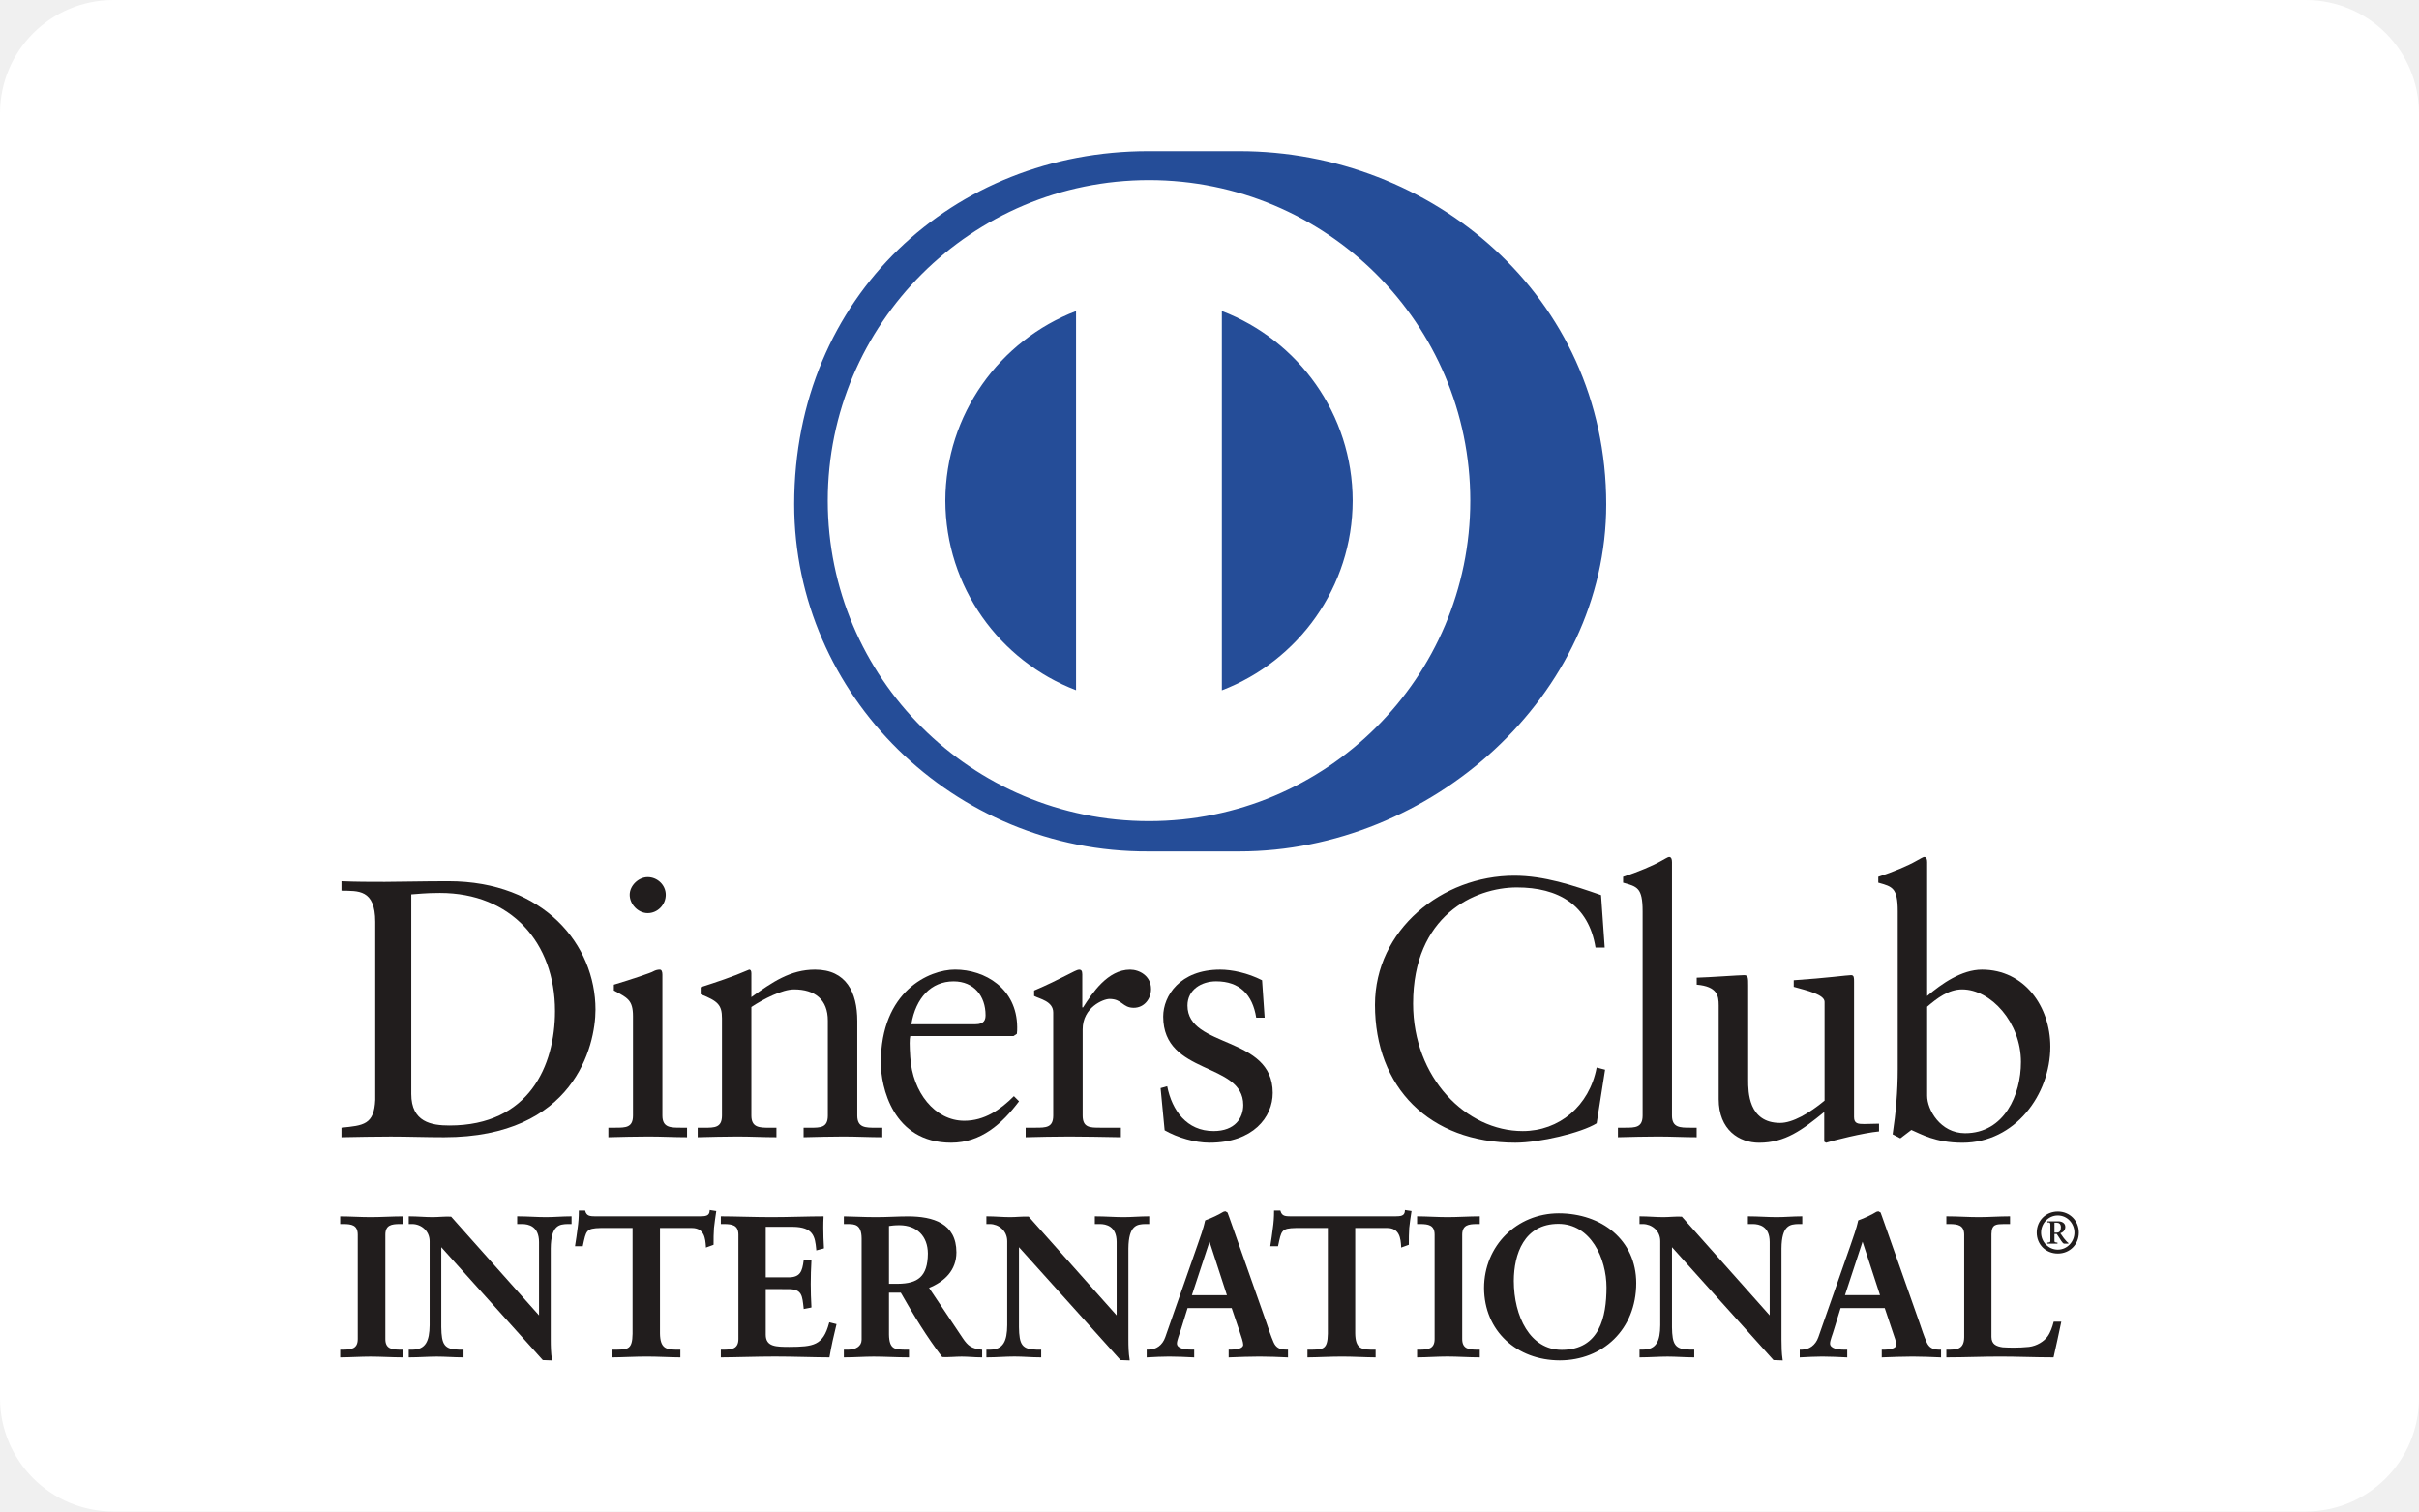
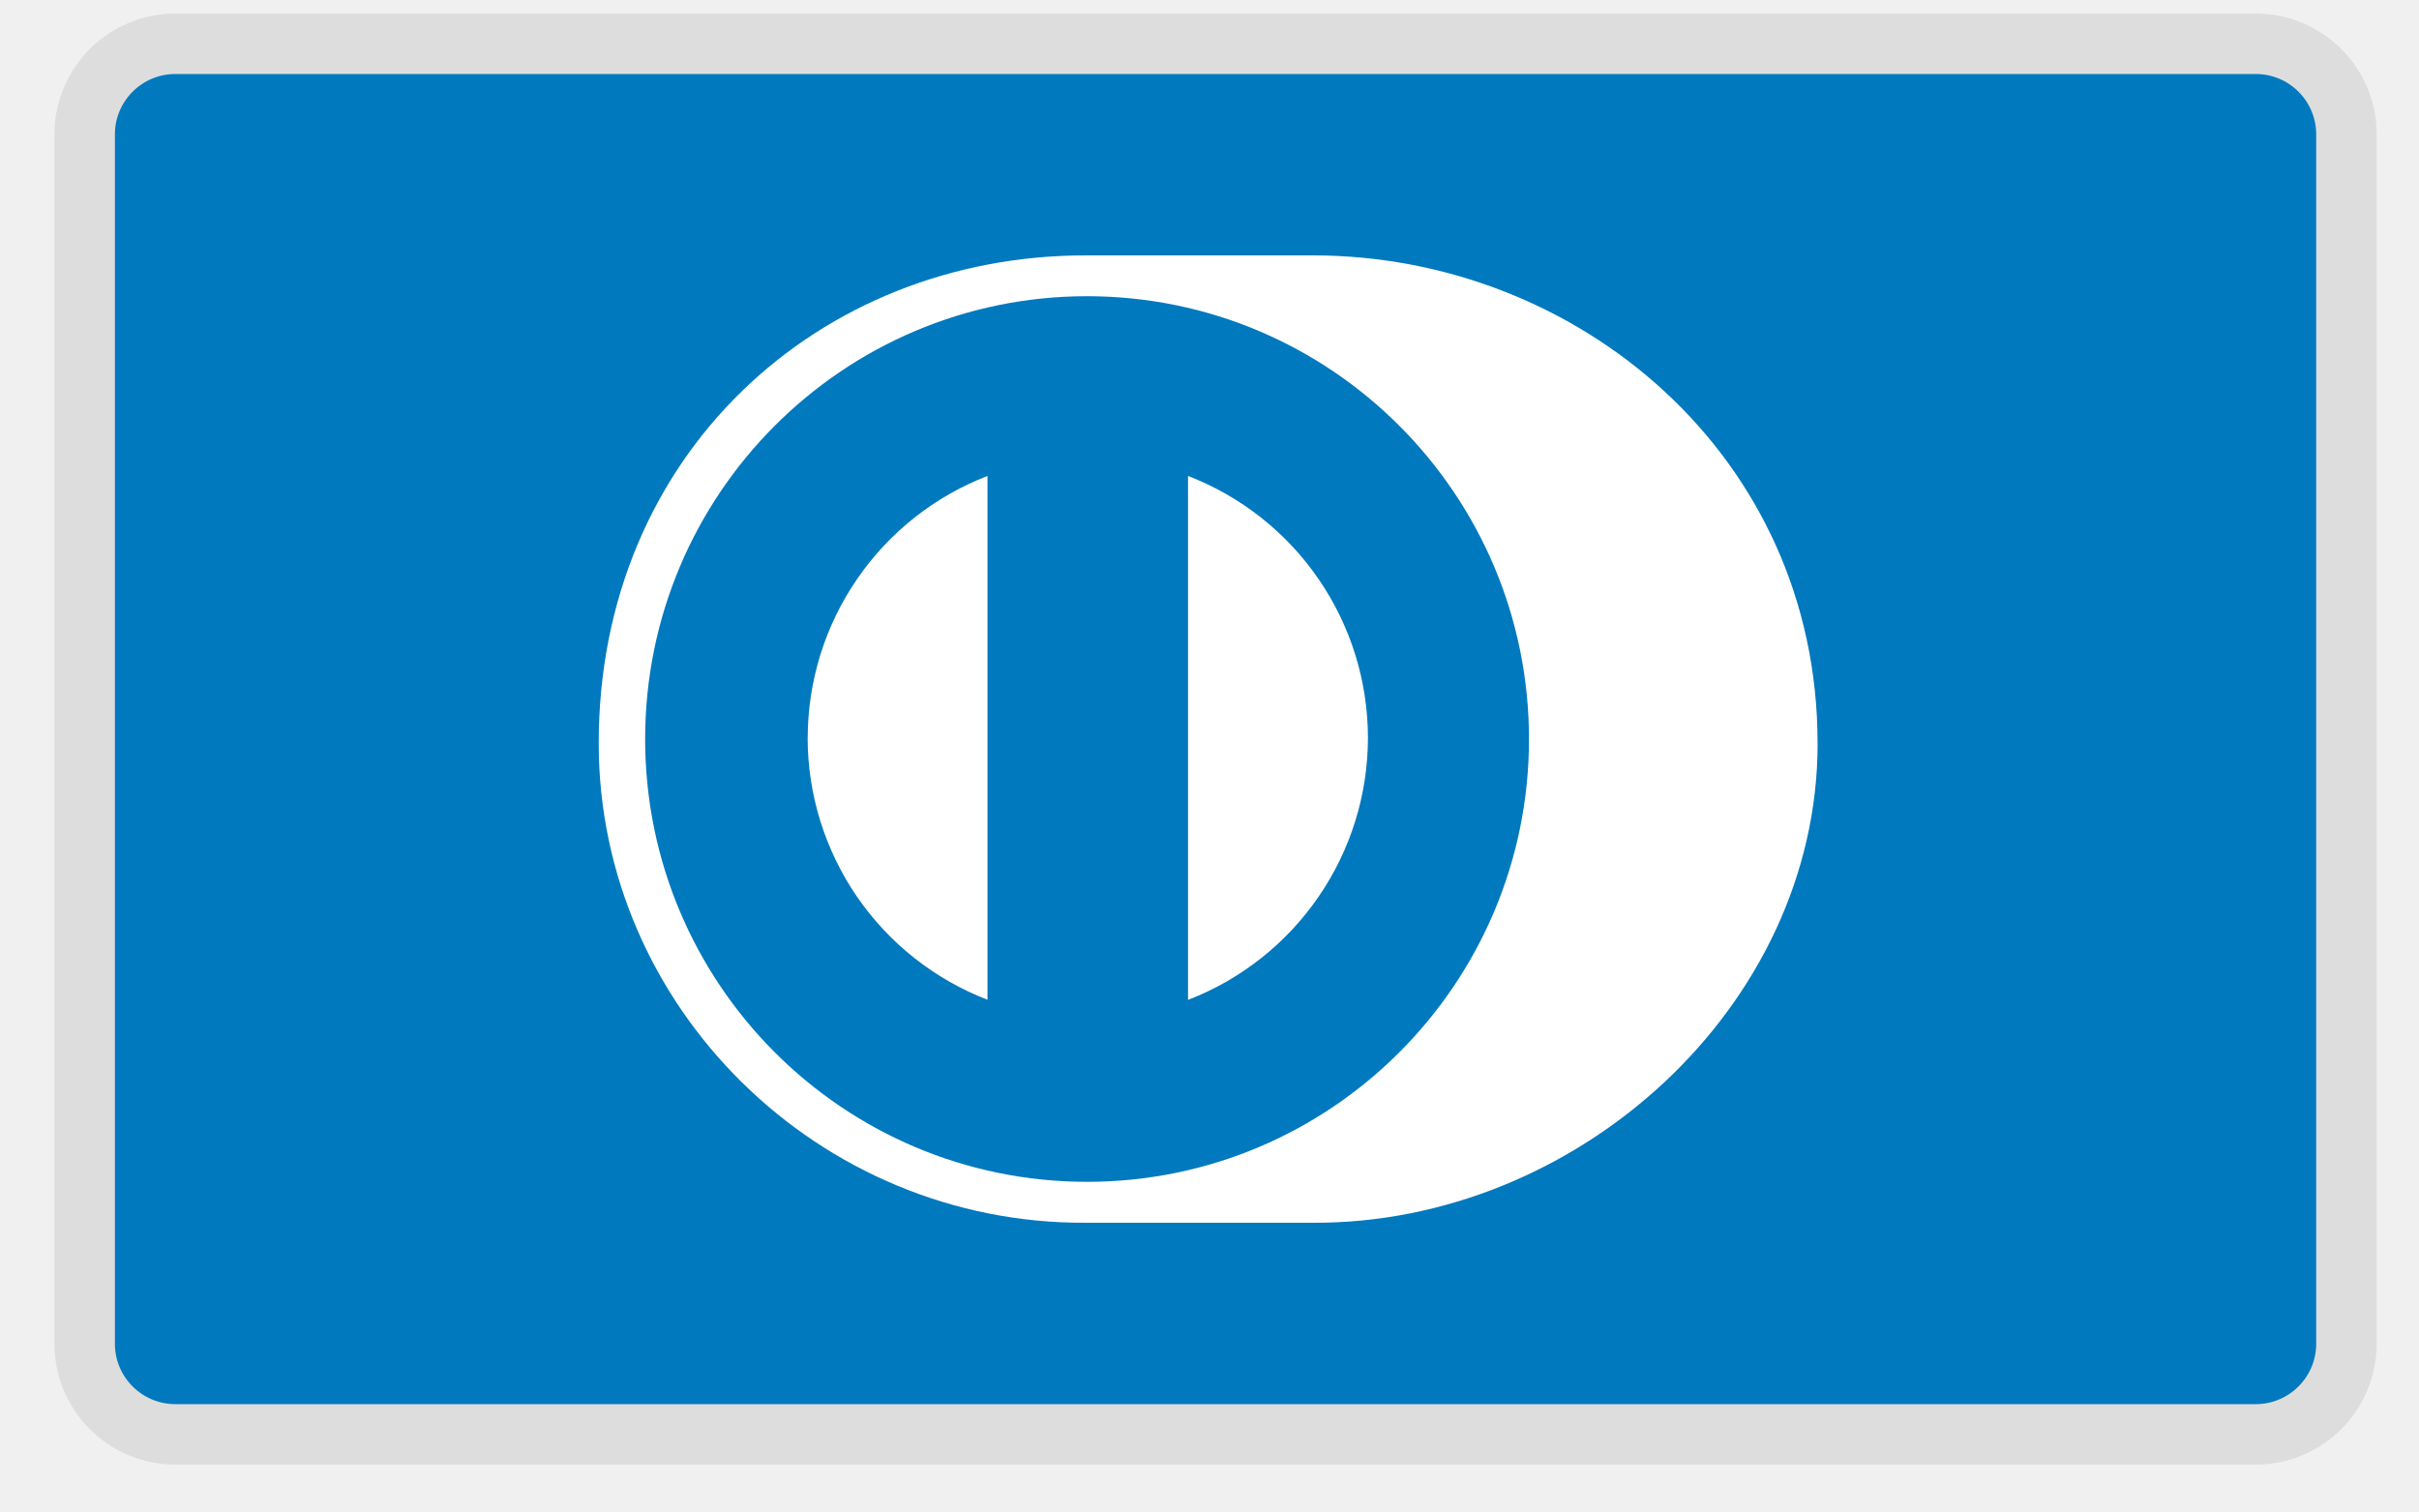
- <svg xmlns="http://www.w3.org/2000/svg" width="64" height="40" viewBox="0 0 64 40" fill="none">
-   <rect width="64" height="40" rx="3" fill="white" />
-   <path d="M10.881 28.949C10.881 29.698 11.417 29.784 11.893 29.784C13.995 29.784 14.684 28.203 14.684 26.756C14.684 24.942 13.517 23.631 11.64 23.631C11.241 23.631 11.057 23.659 10.881 23.669V28.949ZM9.928 24.397C9.928 23.524 9.471 23.581 9.034 23.571V23.321C9.413 23.338 9.802 23.338 10.181 23.338C10.59 23.338 11.145 23.321 11.864 23.321C14.383 23.321 15.755 24.998 15.755 26.718C15.755 27.678 15.191 30.095 11.748 30.095C11.253 30.095 10.794 30.077 10.337 30.077C9.899 30.077 9.471 30.087 9.034 30.095V29.842C9.616 29.784 9.899 29.765 9.928 29.105V24.397Z" fill="#211D1D" />
-   <path d="M17.137 24.165C16.883 24.165 16.66 23.931 16.66 23.68C16.66 23.436 16.893 23.212 17.137 23.212C17.389 23.212 17.614 23.417 17.614 23.68C17.614 23.941 17.4 24.165 17.137 24.165ZM16.096 29.842H16.28C16.553 29.842 16.747 29.842 16.747 29.521V26.892C16.747 26.465 16.602 26.406 16.241 26.213V26.058C16.698 25.921 17.243 25.738 17.282 25.707C17.351 25.669 17.408 25.66 17.457 25.66C17.506 25.66 17.525 25.717 17.525 25.795V29.521C17.525 29.842 17.74 29.842 18.011 29.842H18.177V30.095C17.846 30.095 17.506 30.076 17.156 30.076C16.805 30.076 16.455 30.086 16.096 30.095V29.842Z" fill="#211D1D" />
-   <path d="M19.101 26.95C19.101 26.592 18.994 26.494 18.538 26.311V26.125C18.955 25.989 19.354 25.862 19.821 25.66C19.85 25.66 19.879 25.679 19.879 25.755V26.388C20.434 25.989 20.911 25.66 21.563 25.66C22.389 25.66 22.681 26.261 22.681 27.018V29.521C22.681 29.843 22.896 29.843 23.168 29.843H23.343V30.095C23.001 30.095 22.661 30.076 22.312 30.076C21.962 30.076 21.611 30.087 21.261 30.095V29.843H21.436C21.709 29.843 21.902 29.843 21.902 29.521V27.009C21.902 26.454 21.563 26.183 21.008 26.183C20.696 26.183 20.201 26.435 19.879 26.649V29.521C19.879 29.843 20.095 29.843 20.367 29.843H20.542V30.095C20.201 30.095 19.86 30.076 19.509 30.076C19.16 30.076 18.809 30.087 18.459 30.095V29.843H18.635C18.907 29.843 19.101 29.843 19.101 29.521V26.95Z" fill="#211D1D" />
-   <path d="M25.805 27.105C26.047 27.105 26.075 26.979 26.075 26.863C26.075 26.367 25.774 25.97 25.229 25.97C24.637 25.97 24.228 26.406 24.111 27.105H25.805ZM24.083 27.417C24.062 27.504 24.062 27.649 24.083 27.979C24.14 28.902 24.734 29.659 25.512 29.659C26.047 29.659 26.466 29.367 26.825 29.008L26.961 29.144C26.514 29.736 25.96 30.24 25.163 30.24C23.615 30.24 23.304 28.746 23.304 28.125C23.304 26.223 24.588 25.659 25.268 25.659C26.056 25.659 26.904 26.154 26.912 27.182C26.912 27.242 26.912 27.3 26.904 27.358L26.815 27.417H24.083Z" fill="#211D1D" />
-   <path d="M27.136 29.842H27.399C27.672 29.842 27.865 29.842 27.865 29.521V26.794C27.865 26.494 27.506 26.436 27.36 26.357V26.213C28.069 25.912 28.46 25.66 28.547 25.66C28.605 25.66 28.634 25.688 28.634 25.786V26.659H28.655C28.897 26.281 29.306 25.66 29.899 25.66C30.142 25.66 30.453 25.823 30.453 26.173C30.453 26.436 30.27 26.67 29.996 26.67C29.694 26.67 29.694 26.436 29.354 26.436C29.189 26.436 28.644 26.659 28.644 27.242V29.521C28.644 29.842 28.838 29.842 29.11 29.842H29.655V30.095C29.12 30.086 28.713 30.076 28.294 30.076C27.895 30.076 27.487 30.086 27.136 30.095V29.842Z" fill="#211D1D" />
-   <path d="M30.881 28.746C31.008 29.386 31.397 29.931 32.107 29.931C32.68 29.931 32.893 29.581 32.893 29.241C32.893 28.096 30.775 28.463 30.775 26.902C30.775 26.357 31.213 25.66 32.283 25.66C32.593 25.66 33.011 25.747 33.391 25.941L33.459 26.931H33.236C33.139 26.32 32.797 25.969 32.175 25.969C31.785 25.969 31.417 26.193 31.417 26.61C31.417 27.747 33.673 27.397 33.673 28.921C33.673 29.561 33.157 30.24 32.001 30.24C31.61 30.24 31.153 30.105 30.813 29.911L30.706 28.795L30.881 28.746Z" fill="#211D1D" />
-   <path d="M42.456 25.076H42.213C42.029 23.941 41.221 23.485 40.133 23.485C39.012 23.485 37.387 24.232 37.387 26.56C37.387 28.523 38.791 29.931 40.287 29.931C41.25 29.931 42.048 29.271 42.243 28.251L42.466 28.308L42.243 29.726C41.834 29.979 40.734 30.24 40.092 30.24C37.816 30.24 36.378 28.775 36.378 26.591C36.378 24.601 38.157 23.174 40.064 23.174C40.852 23.174 41.61 23.427 42.359 23.688L42.456 25.076Z" fill="#211D1D" />
-   <path d="M42.806 29.842H42.991C43.264 29.842 43.459 29.842 43.459 29.521V24.117C43.459 23.485 43.313 23.465 42.943 23.359V23.203C43.332 23.077 43.74 22.904 43.945 22.786C44.052 22.728 44.13 22.678 44.159 22.678C44.218 22.678 44.236 22.737 44.236 22.815V29.521C44.236 29.842 44.451 29.842 44.723 29.842H44.889V30.095C44.559 30.095 44.218 30.076 43.867 30.076C43.518 30.076 43.168 30.086 42.806 30.095V29.842Z" fill="#211D1D" />
-   <path d="M49.053 29.561C49.053 29.736 49.158 29.745 49.325 29.745C49.44 29.745 49.588 29.736 49.714 29.736V29.941C49.294 29.979 48.498 30.183 48.312 30.241L48.264 30.212V29.427C47.681 29.902 47.232 30.241 46.541 30.241C46.016 30.241 45.472 29.902 45.472 29.087V26.602C45.472 26.348 45.433 26.105 44.89 26.058V25.873C45.24 25.863 46.016 25.806 46.143 25.806C46.252 25.806 46.252 25.873 46.252 26.087V28.59C46.252 28.881 46.252 29.716 47.097 29.716C47.427 29.716 47.865 29.463 48.273 29.126V26.513C48.273 26.319 47.807 26.213 47.457 26.115V25.941C48.332 25.882 48.878 25.806 48.974 25.806C49.053 25.806 49.053 25.873 49.053 25.98V29.561Z" fill="#211D1D" />
-   <path d="M50.987 28.998C50.987 29.367 51.337 29.988 51.99 29.988C53.031 29.988 53.469 28.968 53.469 28.104C53.469 27.057 52.671 26.183 51.913 26.183C51.551 26.183 51.25 26.417 50.987 26.641V28.998ZM50.987 26.358C51.376 26.028 51.903 25.66 52.437 25.66C53.565 25.66 54.246 26.641 54.246 27.698C54.246 28.968 53.313 30.241 51.921 30.241C51.201 30.241 50.822 30.008 50.569 29.902L50.278 30.124L50.074 30.018C50.16 29.446 50.209 28.881 50.209 28.29V24.117C50.209 23.485 50.063 23.465 49.694 23.359V23.203C50.084 23.077 50.491 22.904 50.696 22.785C50.802 22.728 50.88 22.678 50.91 22.678C50.968 22.678 50.987 22.737 50.987 22.816V26.358Z" fill="#211D1D" />
-   <path d="M9.023 35.738H9.097C9.287 35.738 9.489 35.714 9.489 35.438V32.671C9.489 32.395 9.287 32.37 9.097 32.37H9.023V32.21C9.23 32.21 9.547 32.232 9.807 32.232C10.072 32.232 10.389 32.21 10.637 32.21V32.37H10.563C10.373 32.37 10.171 32.395 10.171 32.671V35.438C10.171 35.714 10.373 35.738 10.563 35.738H10.637V35.898C10.383 35.898 10.065 35.877 9.801 35.877C9.541 35.877 9.23 35.898 9.023 35.898V35.738Z" fill="#211D1D" />
-   <path d="M10.614 35.875L10.615 35.763H10.564C10.375 35.763 10.149 35.729 10.148 35.438V32.671C10.149 32.379 10.375 32.347 10.564 32.347H10.614V32.234C10.37 32.234 10.064 32.255 9.807 32.255C9.556 32.255 9.251 32.235 9.046 32.234V32.347H9.097C9.286 32.347 9.511 32.379 9.511 32.671V35.438C9.511 35.729 9.286 35.763 9.097 35.763H9.046V35.875C9.251 35.872 9.551 35.853 9.801 35.853C10.059 35.853 10.366 35.873 10.614 35.875ZM10.637 35.92C10.382 35.92 10.064 35.9 9.801 35.9C9.542 35.9 9.231 35.92 9.023 35.92H9V35.898V35.739V35.717H9.023H9.097C9.289 35.712 9.464 35.696 9.465 35.438V32.671C9.464 32.413 9.289 32.395 9.097 32.392H9V32.37V32.189H9.023C9.231 32.189 9.548 32.209 9.807 32.209C10.071 32.209 10.387 32.189 10.637 32.189H10.661V32.212V32.392H10.637H10.564C10.371 32.395 10.195 32.413 10.195 32.671V35.438C10.195 35.696 10.371 35.712 10.564 35.717H10.661V35.739V35.92H10.637Z" fill="#211D1D" />
-   <path d="M14.274 34.857L14.284 34.847V32.866C14.284 32.433 13.982 32.37 13.823 32.37H13.707V32.21C13.956 32.21 14.2 32.232 14.448 32.232C14.665 32.232 14.883 32.21 15.098 32.21V32.37H15.021C14.797 32.37 14.548 32.412 14.548 33.04V35.444C14.548 35.628 14.554 35.813 14.58 35.977H14.379L11.653 32.945V35.12C11.653 35.581 11.743 35.738 12.15 35.738H12.24V35.898C12.013 35.898 11.785 35.877 11.557 35.877C11.32 35.877 11.076 35.898 10.838 35.898V35.738H10.912C11.277 35.738 11.389 35.492 11.389 35.068V32.844C11.389 32.548 11.144 32.37 10.907 32.37H10.838V32.21C11.038 32.21 11.245 32.232 11.446 32.232C11.605 32.232 11.759 32.21 11.918 32.21L14.274 34.857Z" fill="#211D1D" />
-   <path d="M14.261 34.846V34.845L14.256 34.841L14.261 34.846ZM14.379 35.954H14.554C14.53 35.795 14.526 35.619 14.526 35.444V33.04C14.526 32.406 14.792 32.347 15.02 32.347H15.076V32.234C14.867 32.235 14.658 32.255 14.448 32.255C14.206 32.255 13.97 32.235 13.73 32.234V32.347H13.822C13.986 32.347 14.306 32.419 14.306 32.866L14.3 34.863L14.289 34.873L14.271 34.889L11.918 32.234C11.76 32.234 11.607 32.255 11.446 32.255C11.253 32.255 11.053 32.235 10.861 32.234L10.861 32.347H10.907C11.155 32.347 11.411 32.536 11.411 32.845V35.069C11.411 35.492 11.293 35.761 10.912 35.763L10.861 35.761V35.875C11.09 35.872 11.326 35.853 11.557 35.853C11.779 35.853 11.999 35.872 12.217 35.875V35.763H12.15C11.733 35.761 11.63 35.581 11.63 35.121V32.886L14.379 35.954ZM14.58 36L14.361 35.992L11.675 33.005V35.121C11.682 35.581 11.752 35.711 12.15 35.717H12.264V35.738V35.92H12.24C12.012 35.92 11.783 35.9 11.557 35.9C11.321 35.9 11.078 35.92 10.837 35.92H10.814V35.897V35.717H10.837H10.912C11.262 35.714 11.362 35.49 11.367 35.069V32.845C11.365 32.564 11.134 32.393 10.907 32.392H10.814V32.368V32.188H10.837C11.04 32.188 11.247 32.209 11.446 32.209C11.603 32.209 11.757 32.188 11.935 32.196L14.261 34.809V32.866C14.258 32.446 13.978 32.395 13.822 32.392H13.683V32.368V32.188H13.707C13.956 32.188 14.201 32.209 14.448 32.209C14.663 32.209 14.88 32.188 15.099 32.188H15.122V32.21V32.392H15.099H15.02C14.801 32.398 14.577 32.418 14.571 33.04V35.444C14.571 35.627 14.576 35.812 14.602 35.973L14.606 36H14.58Z" fill="#211D1D" />
-   <path d="M15.891 32.475C15.494 32.475 15.479 32.57 15.399 32.955H15.241C15.262 32.808 15.288 32.66 15.305 32.506C15.325 32.359 15.336 32.21 15.336 32.058H15.464C15.506 32.216 15.638 32.21 15.781 32.21H18.512C18.655 32.21 18.787 32.205 18.798 32.047L18.924 32.069C18.905 32.21 18.883 32.353 18.867 32.496C18.856 32.638 18.856 32.782 18.856 32.924L18.698 32.983C18.687 32.787 18.66 32.475 18.306 32.475H17.438V35.285C17.438 35.693 17.623 35.739 17.877 35.739H17.977V35.898C17.771 35.898 17.4 35.877 17.115 35.877C16.798 35.877 16.426 35.898 16.22 35.898V35.739H16.32C16.612 35.739 16.759 35.713 16.759 35.296V32.475H15.891Z" fill="#211D1D" />
-   <path d="M17.978 35.92C17.77 35.92 17.399 35.899 17.115 35.899C16.798 35.899 16.428 35.92 16.22 35.92H16.197V35.898V35.717H16.22H16.321C16.613 35.71 16.73 35.706 16.736 35.296V32.497H15.891V32.475V32.453H16.783V35.296C16.783 35.719 16.612 35.763 16.321 35.763H16.243V35.874C16.452 35.873 16.808 35.853 17.115 35.853C17.391 35.853 17.744 35.873 17.954 35.874V35.763H17.877C17.621 35.763 17.414 35.701 17.414 35.285V32.453H18.306C18.661 32.453 18.708 32.754 18.719 32.95L18.834 32.908C18.834 32.771 18.835 32.633 18.844 32.493C18.859 32.358 18.878 32.223 18.898 32.087L18.818 32.074C18.792 32.227 18.644 32.236 18.512 32.234H15.782H15.754C15.629 32.234 15.494 32.228 15.447 32.081H15.358C15.358 32.227 15.348 32.368 15.327 32.51C15.312 32.654 15.289 32.794 15.269 32.932H15.382C15.452 32.566 15.497 32.446 15.891 32.453V32.475V32.497C15.5 32.505 15.509 32.57 15.422 32.961L15.419 32.979H15.4H15.214L15.217 32.952C15.238 32.804 15.266 32.656 15.282 32.502C15.303 32.356 15.314 32.209 15.314 32.058V32.035H15.336H15.482L15.485 32.051C15.522 32.185 15.619 32.186 15.754 32.188H15.782H18.512C18.658 32.186 18.766 32.183 18.775 32.045L18.777 32.021L18.801 32.026L18.95 32.049L18.947 32.071C18.926 32.214 18.905 32.356 18.89 32.497C18.879 32.639 18.879 32.782 18.879 32.924V32.94L18.864 32.947L18.676 33.015L18.676 32.983C18.661 32.785 18.64 32.497 18.306 32.497H17.461V35.285C17.466 35.683 17.625 35.711 17.877 35.717H18V35.739V35.92H17.978Z" fill="#211D1D" />
-   <path d="M19.094 35.738H19.168C19.358 35.738 19.559 35.714 19.559 35.438V32.671C19.559 32.395 19.358 32.37 19.168 32.37H19.094V32.21C19.416 32.21 19.968 32.232 20.411 32.232C20.857 32.232 21.406 32.21 21.765 32.21C21.756 32.438 21.762 32.787 21.777 33.019L21.617 33.062C21.593 32.719 21.529 32.444 20.973 32.444H20.238V33.827H20.866C21.185 33.827 21.254 33.648 21.285 33.363H21.443C21.433 33.569 21.427 33.774 21.427 33.98C21.427 34.182 21.433 34.382 21.443 34.582L21.285 34.614C21.254 34.297 21.238 34.091 20.872 34.091H20.238V35.322C20.238 35.665 20.544 35.665 20.882 35.665C21.518 35.665 21.798 35.623 21.957 35.021L22.105 35.058C22.036 35.339 21.973 35.617 21.925 35.898C21.587 35.898 20.978 35.877 20.502 35.877C20.024 35.877 19.395 35.898 19.094 35.898V35.738Z" fill="#211D1D" />
-   <path d="M21.906 35.874C21.951 35.608 22.012 35.341 22.078 35.075L21.973 35.049C21.814 35.64 21.508 35.693 20.882 35.688C20.548 35.688 20.215 35.688 20.213 35.322V34.069H20.872C21.242 34.064 21.278 34.288 21.305 34.588L21.419 34.564C21.41 34.37 21.405 34.174 21.405 33.981C21.405 33.783 21.41 33.585 21.419 33.385H21.305C21.275 33.661 21.19 33.853 20.866 33.85H20.213V32.42H20.973C21.523 32.417 21.615 32.701 21.638 33.032L21.752 33.001C21.743 32.852 21.738 32.662 21.738 32.486C21.738 32.393 21.739 32.309 21.742 32.234C21.382 32.236 20.846 32.255 20.411 32.255C19.977 32.255 19.441 32.236 19.117 32.234V32.347H19.168C19.357 32.347 19.582 32.379 19.583 32.671V35.438C19.582 35.729 19.357 35.761 19.168 35.763H19.117V35.874C19.424 35.873 20.037 35.853 20.502 35.853C20.968 35.853 21.564 35.873 21.906 35.874ZM21.925 35.92C21.586 35.92 20.977 35.898 20.502 35.898C20.024 35.898 19.396 35.92 19.094 35.92H19.071V35.898V35.738V35.717H19.094H19.168C19.359 35.713 19.534 35.696 19.536 35.438V32.671C19.534 32.414 19.359 32.396 19.168 32.392H19.071V32.37V32.188H19.094C19.416 32.188 19.968 32.209 20.411 32.209C20.856 32.209 21.405 32.188 21.765 32.188H21.789V32.212C21.784 32.291 21.782 32.385 21.782 32.486C21.782 32.667 21.789 32.867 21.799 33.017V33.036L21.782 33.042L21.596 33.09L21.595 33.062C21.564 32.721 21.518 32.471 20.973 32.466H20.259V33.803H20.866C21.172 33.801 21.225 33.645 21.262 33.36L21.264 33.34H21.284H21.468V33.363C21.456 33.569 21.45 33.774 21.45 33.981C21.45 34.18 21.456 34.381 21.468 34.582V34.6L21.448 34.605L21.264 34.641L21.262 34.617C21.225 34.295 21.224 34.118 20.872 34.114L20.259 34.113V35.322C20.26 35.643 20.537 35.641 20.882 35.643C21.52 35.639 21.775 35.608 21.934 35.015L21.94 34.993L21.962 34.998L22.132 35.041L22.127 35.063C22.058 35.342 21.995 35.622 21.948 35.901L21.944 35.92H21.925Z" fill="#211D1D" />
-   <path d="M23.497 33.996H23.756C24.286 33.996 24.571 33.796 24.571 33.172C24.571 32.703 24.269 32.401 23.798 32.401C23.638 32.401 23.571 32.418 23.497 32.422V33.996ZM22.82 32.77C22.82 32.385 22.608 32.37 22.444 32.37H22.348V32.21C22.517 32.21 22.846 32.231 23.169 32.231C23.485 32.231 23.74 32.21 24.021 32.21C24.687 32.21 25.279 32.39 25.279 33.141C25.279 33.615 24.963 33.906 24.545 34.071L25.45 35.422C25.598 35.646 25.703 35.708 25.963 35.739V35.898C25.788 35.898 25.619 35.877 25.445 35.877C25.279 35.877 25.111 35.898 24.947 35.898C24.54 35.365 24.189 34.794 23.846 34.186H23.497V35.316C23.497 35.724 23.687 35.739 23.93 35.739H24.027V35.898C23.724 35.898 23.417 35.877 23.115 35.877C22.862 35.877 22.613 35.898 22.348 35.898V35.739H22.444C22.638 35.739 22.82 35.65 22.82 35.454V32.77Z" fill="#211D1D" />
-   <path d="M23.756 33.973C24.279 33.968 24.544 33.787 24.549 33.173C24.546 32.712 24.258 32.426 23.798 32.423C23.655 32.423 23.588 32.436 23.52 32.444V33.973H23.756ZM23.497 34.018H23.474V32.401L23.494 32.399C23.566 32.393 23.637 32.379 23.798 32.379C24.279 32.379 24.593 32.692 24.595 33.173C24.593 33.803 24.289 34.018 23.756 34.018H23.497ZM23.497 34.163H23.858L23.864 34.175C24.209 34.782 24.557 35.352 24.947 35.875C25.108 35.875 25.279 35.854 25.443 35.854C25.612 35.854 25.776 35.872 25.94 35.874V35.758C25.691 35.728 25.576 35.654 25.431 35.435L24.51 34.06L24.536 34.049C24.951 33.886 25.257 33.604 25.258 33.14C25.257 32.408 24.686 32.237 24.022 32.234C23.742 32.234 23.487 32.255 23.169 32.255C22.857 32.255 22.544 32.235 22.371 32.234V32.347H22.444C22.608 32.347 22.841 32.374 22.841 32.771V35.454C22.841 35.666 22.643 35.763 22.444 35.763H22.371V35.874C22.626 35.873 22.866 35.854 23.114 35.854C23.411 35.854 23.709 35.873 24.002 35.874V35.763H23.93C23.689 35.763 23.474 35.733 23.474 35.316V34.163H23.497ZM25.963 35.92C25.785 35.92 25.617 35.9 25.443 35.9C25.282 35.9 25.113 35.92 24.928 35.912C24.523 35.38 24.175 34.813 23.833 34.209H23.52V35.316C23.526 35.714 23.685 35.71 23.93 35.717H24.049V35.738V35.92H24.025C23.722 35.92 23.414 35.9 23.114 35.9C22.861 35.9 22.614 35.92 22.347 35.92H22.326V35.898V35.717H22.347H22.444C22.635 35.715 22.794 35.632 22.796 35.454V32.771C22.792 32.397 22.608 32.397 22.444 32.392H22.326V32.37V32.189H22.347C22.52 32.189 22.846 32.209 23.169 32.209C23.484 32.209 23.739 32.189 24.022 32.189C24.688 32.189 25.302 32.374 25.304 33.14C25.304 33.617 24.988 33.915 24.58 34.081L25.469 35.409C25.616 35.628 25.708 35.684 25.966 35.717L25.985 35.718V35.738V35.92H25.963Z" fill="#211D1D" />
-   <path d="M29.556 34.857L29.566 34.847V32.866C29.566 32.433 29.265 32.37 29.106 32.37H28.989V32.21C29.239 32.21 29.481 32.232 29.731 32.232C29.949 32.232 30.165 32.21 30.382 32.21V32.37H30.304C30.081 32.37 29.831 32.412 29.831 33.04V35.444C29.831 35.628 29.836 35.813 29.862 35.977H29.663L26.936 32.945V35.12C26.936 35.581 27.027 35.738 27.434 35.738H27.525V35.898C27.297 35.898 27.069 35.877 26.841 35.877C26.603 35.877 26.36 35.898 26.122 35.898V35.738H26.194C26.561 35.738 26.671 35.492 26.671 35.068V32.844C26.671 32.548 26.428 32.37 26.19 32.37H26.122V32.21C26.322 32.21 26.53 32.232 26.73 32.232C26.888 32.232 27.042 32.21 27.201 32.21L29.556 34.857Z" fill="#211D1D" />
-   <path d="M29.543 34.846V34.845L29.54 34.841L29.543 34.846ZM29.663 35.954H29.835C29.813 35.796 29.808 35.619 29.808 35.444V33.04C29.808 32.406 30.076 32.348 30.303 32.347H30.358V32.234C30.15 32.235 29.941 32.255 29.731 32.255C29.489 32.255 29.251 32.235 29.013 32.234V32.347H29.107C29.269 32.348 29.59 32.419 29.59 32.866L29.583 34.863L29.573 34.873L29.556 34.89L27.201 32.234C27.044 32.234 26.889 32.255 26.73 32.255C26.534 32.255 26.336 32.235 26.144 32.234V32.347H26.19C26.439 32.348 26.694 32.535 26.694 32.845V35.068C26.694 35.492 26.574 35.761 26.194 35.763H26.144V35.874C26.373 35.872 26.609 35.853 26.841 35.853C27.062 35.853 27.282 35.872 27.501 35.874V35.763H27.434C27.017 35.763 26.913 35.582 26.912 35.121V32.886L29.663 35.954ZM29.863 36L29.645 35.992L26.959 33.005V35.121C26.966 35.582 27.035 35.711 27.434 35.717H27.547V35.738V35.92H27.524C27.295 35.92 27.067 35.898 26.841 35.898C26.605 35.898 26.359 35.92 26.122 35.92H26.097V35.897V35.717H26.122H26.194C26.544 35.715 26.645 35.49 26.648 35.068V32.845C26.647 32.563 26.417 32.393 26.19 32.392H26.097V32.37V32.188H26.122C26.323 32.188 26.531 32.209 26.73 32.209C26.886 32.209 27.039 32.188 27.216 32.195L29.543 34.809V32.866C29.543 32.446 29.26 32.394 29.107 32.392H28.966V32.37V32.188H28.989C29.24 32.188 29.484 32.209 29.731 32.209C29.946 32.209 30.164 32.188 30.382 32.188H30.405V32.212V32.392H30.382H30.303C30.085 32.397 29.86 32.418 29.854 33.04V35.444C29.854 35.627 29.859 35.81 29.886 35.973L29.888 36H29.863Z" fill="#211D1D" />
-   <path d="M32.007 32.802H31.996L31.503 34.297H32.493L32.007 32.802ZM31.235 35.142C31.181 35.322 31.116 35.46 31.116 35.554C31.116 35.713 31.34 35.738 31.514 35.738H31.573V35.897C31.36 35.887 31.143 35.877 30.931 35.877C30.741 35.877 30.551 35.887 30.361 35.897V35.738H30.392C30.598 35.738 30.773 35.617 30.851 35.395L31.699 32.972C31.767 32.776 31.864 32.513 31.895 32.316C32.064 32.258 32.276 32.154 32.377 32.09L32.419 32.08L32.456 32.095L32.504 32.227L33.477 34.99C33.541 35.174 33.605 35.37 33.673 35.529C33.737 35.676 33.849 35.738 34.023 35.738H34.054V35.897C33.816 35.887 33.578 35.877 33.324 35.877C33.066 35.877 32.8 35.887 32.531 35.897V35.738H32.589C32.71 35.738 32.917 35.719 32.917 35.586C32.917 35.517 32.87 35.374 32.81 35.206L32.604 34.593H31.402L31.235 35.142Z" fill="#211D1D" />
-   <path d="M31.534 34.275H32.461L32 32.859L31.534 34.275ZM31.471 34.321L31.978 32.78H31.996H32.006H32.022L32.525 34.321H31.471ZM32.553 35.873C32.814 35.864 33.072 35.853 33.324 35.853C33.571 35.853 33.8 35.864 34.031 35.873V35.763H34.023C33.843 35.765 33.718 35.692 33.652 35.538C33.583 35.378 33.519 35.181 33.456 34.997L32.482 32.234L32.437 32.107L32.429 32.101H32.419L32.389 32.108C32.286 32.174 32.073 32.279 31.916 32.32C31.884 32.52 31.789 32.783 31.72 32.979L30.874 35.404C30.793 35.633 30.607 35.763 30.391 35.763H30.383V35.873C30.564 35.864 30.748 35.853 30.932 35.853C31.136 35.853 31.345 35.864 31.547 35.873V35.763H31.514C31.341 35.761 31.1 35.742 31.095 35.554C31.095 35.449 31.159 35.314 31.211 35.136L31.235 35.142L31.211 35.135L31.386 34.571H32.619L32.831 35.198C32.891 35.368 32.939 35.509 32.939 35.586C32.931 35.748 32.708 35.76 32.589 35.763H32.553V35.873ZM34.052 35.92C33.816 35.91 33.578 35.899 33.324 35.899C33.066 35.899 32.802 35.91 32.531 35.92L32.507 35.922V35.898V35.715H32.531H32.589C32.711 35.715 32.892 35.688 32.892 35.586C32.893 35.526 32.847 35.381 32.789 35.213L32.587 34.616H31.42L31.254 35.149C31.2 35.33 31.138 35.469 31.138 35.554C31.14 35.683 31.338 35.715 31.514 35.715H31.595V35.739V35.922L31.571 35.92C31.359 35.91 31.142 35.899 30.932 35.899C30.741 35.899 30.551 35.91 30.361 35.92L30.338 35.922V35.898V35.715H30.361H30.391C30.588 35.715 30.753 35.602 30.829 35.388L31.677 32.965C31.746 32.768 31.841 32.505 31.887 32.295C32.053 32.238 32.265 32.132 32.368 32.068L32.419 32.055L32.476 32.087L32.525 32.219L33.5 34.982C33.562 35.167 33.626 35.362 33.694 35.517C33.755 35.659 33.853 35.715 34.023 35.715H34.077V35.739V35.922L34.052 35.92Z" fill="#211D1D" />
-   <path d="M34.288 32.475C33.89 32.475 33.875 32.57 33.795 32.955H33.636C33.657 32.808 33.684 32.66 33.7 32.506C33.721 32.359 33.732 32.21 33.732 32.058H33.858C33.901 32.216 34.033 32.21 34.176 32.21H36.907C37.05 32.21 37.181 32.205 37.192 32.047L37.319 32.069C37.299 32.21 37.279 32.353 37.261 32.496C37.248 32.638 37.248 32.782 37.248 32.924L37.092 32.983C37.083 32.787 37.055 32.475 36.701 32.475H35.832V35.285C35.832 35.693 36.018 35.739 36.272 35.739H36.372V35.898C36.166 35.898 35.796 35.877 35.51 35.877C35.193 35.877 34.821 35.898 34.614 35.898V35.739H34.715C35.008 35.739 35.156 35.713 35.156 35.296V32.475H34.288Z" fill="#211D1D" />
-   <path d="M36.372 35.92C36.165 35.92 35.795 35.899 35.51 35.899C35.194 35.899 34.824 35.92 34.614 35.92H34.592V35.898V35.717H34.614H34.715C35.007 35.71 35.124 35.706 35.131 35.296V32.497H34.287V32.475V32.453H35.177V35.296C35.177 35.719 35.007 35.761 34.715 35.763H34.637V35.875C34.847 35.873 35.202 35.853 35.51 35.853C35.786 35.853 36.14 35.873 36.35 35.875L36.348 35.763H36.271C36.016 35.761 35.81 35.701 35.81 35.285V32.453H36.7C37.057 32.453 37.102 32.754 37.113 32.95L37.228 32.908C37.228 32.771 37.228 32.633 37.239 32.494C37.253 32.358 37.274 32.223 37.293 32.089L37.214 32.074C37.188 32.227 37.04 32.236 36.907 32.234H34.176H34.149C34.024 32.235 33.889 32.228 33.841 32.079H33.755C33.753 32.227 33.744 32.368 33.722 32.51C33.708 32.656 33.682 32.794 33.662 32.932H33.776C33.846 32.566 33.891 32.445 34.287 32.453V32.475V32.497C33.894 32.504 33.903 32.57 33.817 32.961L33.813 32.979H33.795H33.609L33.612 32.952C33.634 32.804 33.66 32.656 33.676 32.504C33.698 32.356 33.708 32.209 33.708 32.058V32.035H33.732H33.875L33.88 32.051C33.917 32.185 34.014 32.186 34.149 32.188H34.176H36.907C37.053 32.186 37.161 32.183 37.17 32.045L37.17 32.021L37.196 32.026L37.346 32.049L37.342 32.071C37.319 32.214 37.3 32.356 37.284 32.497C37.274 32.639 37.274 32.782 37.274 32.924V32.94L37.258 32.947L37.07 33.015V32.983C37.057 32.785 37.035 32.497 36.7 32.497H35.855V35.285C35.861 35.683 36.019 35.711 36.271 35.717H36.395V35.739V35.92H36.372Z" fill="#211D1D" />
-   <path d="M37.514 35.738H37.588C37.78 35.738 37.98 35.714 37.98 35.438V32.671C37.98 32.395 37.78 32.37 37.588 32.37H37.514V32.21C37.721 32.21 38.038 32.232 38.297 32.232C38.562 32.232 38.879 32.21 39.129 32.21V32.37H39.056C38.864 32.37 38.662 32.395 38.662 32.671V35.438C38.662 35.714 38.864 35.738 39.056 35.738H39.129V35.898C38.875 35.898 38.557 35.877 38.292 35.877C38.033 35.877 37.721 35.898 37.514 35.898V35.738Z" fill="#211D1D" />
-   <path d="M39.105 35.874V35.763H39.056C38.865 35.763 38.64 35.729 38.64 35.438V32.671C38.64 32.379 38.865 32.347 39.056 32.347H39.105V32.234C38.861 32.236 38.556 32.255 38.297 32.255C38.046 32.255 37.742 32.236 37.538 32.234V32.347H37.588C37.776 32.347 38.003 32.379 38.003 32.671V35.438C38.003 35.729 37.776 35.763 37.588 35.763H37.538V35.874C37.742 35.871 38.041 35.853 38.292 35.853C38.55 35.853 38.856 35.873 39.105 35.874ZM39.129 35.92C38.874 35.92 38.556 35.898 38.292 35.898C38.034 35.898 37.721 35.92 37.514 35.92H37.492V35.898V35.738V35.717H37.514H37.588C37.78 35.713 37.955 35.696 37.956 35.438V32.671C37.955 32.414 37.78 32.396 37.588 32.392H37.492V32.37V32.188H37.514C37.721 32.188 38.039 32.209 38.297 32.209C38.562 32.209 38.879 32.188 39.129 32.188H39.151V32.21V32.392H39.129H39.056C38.862 32.396 38.688 32.414 38.686 32.671V35.438C38.688 35.696 38.862 35.713 39.056 35.717H39.151V35.738V35.92H39.129Z" fill="#211D1D" />
-   <path d="M41.319 35.745C42.348 35.745 42.525 34.841 42.525 34.071C42.525 33.299 42.109 32.364 41.23 32.364C40.304 32.364 40.029 33.188 40.029 33.895C40.029 34.841 40.463 35.745 41.319 35.745ZM41.24 32.132C42.368 32.132 43.268 32.829 43.268 33.955C43.268 35.169 42.395 35.977 41.267 35.977C40.143 35.977 39.288 35.217 39.288 34.08C39.288 32.983 40.14 32.132 41.24 32.132Z" fill="#211D1D" />
-   <path d="M40.005 33.895C40.006 33.185 40.286 32.341 41.23 32.341C42.129 32.343 42.548 33.295 42.549 34.071C42.548 34.841 42.366 35.767 41.319 35.767V35.745V35.722C42.327 35.721 42.501 34.841 42.503 34.071C42.503 33.305 42.09 32.388 41.23 32.387C40.322 32.388 40.053 33.192 40.051 33.895C40.052 34.837 40.482 35.72 41.319 35.722V35.745V35.767C40.442 35.765 40.006 34.846 40.005 33.895ZM39.264 34.081C39.267 32.97 40.128 32.11 41.24 32.108V32.132V32.155C40.151 32.155 39.309 32.994 39.309 34.081C39.31 35.204 40.155 35.953 41.267 35.953C42.383 35.953 43.243 35.157 43.246 33.954C43.245 32.843 42.359 32.156 41.24 32.155V32.132V32.108C42.377 32.11 43.288 32.815 43.29 33.954C43.289 35.181 42.406 35.998 41.267 36C40.135 35.998 39.267 35.228 39.264 34.081Z" fill="#211D1D" />
-   <path d="M46.835 34.857L46.845 34.847V32.866C46.845 32.433 46.544 32.37 46.383 32.37H46.269V32.21C46.516 32.21 46.761 32.232 47.009 32.232C47.227 32.232 47.444 32.21 47.66 32.21V32.37H47.581C47.358 32.37 47.109 32.412 47.109 33.04V35.444C47.109 35.628 47.115 35.813 47.142 35.977H46.94L44.215 32.945V35.12C44.215 35.581 44.304 35.738 44.712 35.738H44.802V35.898C44.574 35.898 44.348 35.877 44.119 35.877C43.881 35.877 43.637 35.898 43.398 35.898V35.738H43.474C43.84 35.738 43.949 35.492 43.949 35.068V32.844C43.949 32.548 43.707 32.37 43.467 32.37H43.398V32.21C43.6 32.21 43.806 32.232 44.008 32.232C44.166 32.232 44.32 32.21 44.478 32.21L46.835 34.857Z" fill="#211D1D" />
-   <path d="M46.821 34.846V34.845L46.817 34.841L46.821 34.846ZM46.939 35.954H47.114C47.091 35.795 47.087 35.619 47.087 35.444V33.04C47.087 32.406 47.354 32.348 47.581 32.347H47.638V32.234C47.428 32.235 47.219 32.255 47.008 32.255C46.768 32.255 46.531 32.235 46.291 32.234V32.347H46.383C46.548 32.348 46.867 32.42 46.867 32.866L46.861 34.863L46.852 34.873L46.835 34.89L44.478 32.234C44.322 32.234 44.168 32.255 44.008 32.255C43.812 32.255 43.613 32.235 43.422 32.234V32.347H43.467C43.716 32.348 43.972 32.535 43.972 32.845V35.069C43.972 35.492 43.854 35.761 43.473 35.763H43.422V35.874C43.651 35.872 43.886 35.853 44.12 35.853C44.34 35.853 44.56 35.872 44.779 35.874V35.763H44.71C44.295 35.763 44.191 35.582 44.191 35.121V32.886L46.939 35.954ZM47.141 36L46.922 35.992L44.236 33.005V35.121C44.243 35.582 44.313 35.711 44.71 35.715H44.825V35.739V35.92H44.802C44.573 35.92 44.346 35.9 44.12 35.9C43.882 35.9 43.639 35.92 43.398 35.92H43.377V35.897V35.715H43.398H43.473C43.822 35.714 43.923 35.49 43.926 35.069V32.845C43.926 32.563 43.696 32.393 43.467 32.392H43.377V32.37V32.188H43.398C43.601 32.188 43.808 32.209 44.008 32.209C44.164 32.209 44.316 32.188 44.497 32.196L46.821 34.809V32.866C46.82 32.446 46.539 32.395 46.383 32.392H46.245V32.37V32.188H46.268C46.517 32.188 46.763 32.209 47.008 32.209C47.226 32.209 47.44 32.188 47.66 32.188H47.683V32.21V32.392H47.66H47.581C47.364 32.398 47.138 32.418 47.133 33.04V35.444C47.133 35.627 47.138 35.812 47.162 35.973L47.167 36H47.141Z" fill="#211D1D" />
-   <path d="M49.284 32.802H49.273L48.781 34.297H49.772L49.284 32.802ZM48.511 35.142C48.459 35.322 48.395 35.46 48.395 35.554C48.395 35.713 48.619 35.738 48.791 35.738H48.851V35.897C48.638 35.887 48.422 35.877 48.21 35.877C48.017 35.877 47.828 35.887 47.639 35.897V35.738H47.668C47.876 35.738 48.051 35.617 48.13 35.395L48.978 32.972C49.047 32.776 49.141 32.513 49.173 32.316C49.342 32.258 49.554 32.154 49.654 32.09L49.697 32.08L49.734 32.095L49.783 32.227L50.756 34.99C50.818 35.174 50.883 35.37 50.952 35.529C51.015 35.676 51.127 35.738 51.301 35.738H51.333V35.897C51.095 35.887 50.856 35.877 50.602 35.877C50.343 35.877 50.078 35.887 49.808 35.897V35.738H49.867C49.987 35.738 50.195 35.719 50.195 35.586C50.195 35.517 50.147 35.374 50.088 35.206L49.883 34.593H48.682L48.511 35.142Z" fill="#211D1D" />
-   <path d="M48.813 34.274H49.74L49.278 32.86L48.813 34.274ZM48.749 34.319L49.259 32.78H49.273H49.284H49.301L49.801 34.319H48.749ZM49.831 35.873C50.092 35.864 50.35 35.853 50.603 35.853C50.848 35.853 51.079 35.864 51.309 35.873V35.763H51.301C51.122 35.763 50.996 35.692 50.93 35.538C50.859 35.378 50.797 35.181 50.734 34.997L49.761 32.234L49.715 32.108L49.706 32.101H49.697L49.667 32.108C49.564 32.173 49.353 32.279 49.194 32.32C49.163 32.52 49.066 32.783 48.999 32.979L48.151 35.404C48.07 35.633 47.887 35.763 47.669 35.763H47.66V35.873C47.843 35.864 48.026 35.853 48.21 35.853C48.415 35.853 48.623 35.864 48.828 35.873V35.763H48.791C48.62 35.761 48.378 35.742 48.372 35.554C48.373 35.449 48.439 35.314 48.49 35.136L48.511 35.142L48.49 35.135L48.664 34.571H49.899L50.11 35.198C50.17 35.368 50.217 35.509 50.217 35.586C50.209 35.748 49.987 35.76 49.865 35.763H49.831V35.873ZM51.331 35.92C51.093 35.911 50.854 35.899 50.603 35.899C50.344 35.899 50.079 35.911 49.809 35.92L49.786 35.922V35.898V35.717H49.808H49.865C49.989 35.717 50.171 35.688 50.172 35.586C50.173 35.526 50.126 35.382 50.065 35.213L49.865 34.616H48.697L48.533 35.149C48.481 35.331 48.417 35.469 48.418 35.554C48.418 35.683 48.617 35.717 48.791 35.717H48.873V35.739V35.922L48.849 35.92C48.638 35.911 48.42 35.899 48.21 35.899C48.019 35.899 47.83 35.911 47.639 35.92L47.616 35.922V35.898V35.717H47.639H47.669C47.866 35.715 48.032 35.602 48.108 35.388L48.956 32.965C49.023 32.768 49.119 32.505 49.165 32.295C49.331 32.238 49.544 32.132 49.646 32.068L49.697 32.056L49.755 32.087L49.803 32.219L50.777 34.982C50.84 35.167 50.904 35.362 50.973 35.519C51.035 35.659 51.13 35.715 51.301 35.717H51.355V35.739V35.922L51.331 35.92Z" fill="#211D1D" />
-   <path d="M52.667 35.38C52.667 35.591 52.814 35.655 52.984 35.676C53.2 35.692 53.438 35.692 53.683 35.666C53.904 35.64 54.096 35.512 54.19 35.38C54.274 35.264 54.321 35.117 54.355 34.999H54.508C54.449 35.3 54.375 35.597 54.311 35.898C53.846 35.898 53.38 35.877 52.915 35.877C52.449 35.877 51.983 35.898 51.517 35.898V35.738H51.59C51.782 35.738 51.988 35.713 51.988 35.385V32.671C51.988 32.395 51.782 32.37 51.59 32.37H51.517V32.21C51.798 32.21 52.073 32.232 52.353 32.232C52.623 32.232 52.888 32.21 53.158 32.21V32.37H53.026C52.825 32.37 52.667 32.376 52.667 32.656V35.38Z" fill="#211D1D" />
-   <path d="M54.293 35.874C54.355 35.588 54.424 35.307 54.48 35.022H54.371C54.339 35.138 54.292 35.279 54.208 35.394C54.109 35.531 53.913 35.66 53.684 35.688C53.544 35.703 53.407 35.709 53.278 35.709C53.176 35.709 53.075 35.705 52.979 35.698C52.809 35.679 52.641 35.606 52.643 35.38V32.656C52.643 32.361 52.828 32.347 53.026 32.347H53.135V32.234C52.874 32.236 52.616 32.255 52.353 32.255C52.078 32.255 51.81 32.236 51.539 32.234V32.347H51.59C51.78 32.347 52.011 32.379 52.011 32.67V35.384C52.011 35.726 51.78 35.763 51.59 35.763H51.539V35.874C51.996 35.873 52.455 35.853 52.916 35.853C53.375 35.853 53.834 35.873 54.293 35.874ZM54.312 35.92C53.845 35.92 53.38 35.899 52.916 35.899C52.449 35.899 51.983 35.92 51.516 35.92H51.495V35.898V35.717H51.516H51.59C51.782 35.712 51.965 35.698 51.967 35.384V32.67C51.965 32.414 51.784 32.396 51.59 32.392H51.495V32.37V32.188H51.516C51.798 32.188 52.073 32.209 52.353 32.209C52.623 32.209 52.887 32.188 53.159 32.188H53.18V32.21V32.392H53.159H53.026C52.82 32.397 52.692 32.388 52.688 32.656V35.38C52.69 35.577 52.819 35.629 52.986 35.654C53.077 35.66 53.177 35.663 53.278 35.663C53.407 35.663 53.541 35.657 53.68 35.643C53.895 35.617 54.08 35.494 54.172 35.368C54.253 35.254 54.3 35.109 54.33 34.994L54.336 34.976H54.355H54.536L54.53 35.005C54.471 35.306 54.399 35.602 54.335 35.903L54.329 35.92H54.312Z" fill="#211D1D" />
-   <path d="M54.355 32.619H54.42C54.492 32.619 54.525 32.565 54.525 32.477C54.525 32.388 54.472 32.357 54.416 32.357H54.355V32.619ZM54.166 32.912V32.885C54.234 32.875 54.247 32.878 54.247 32.834V32.424C54.247 32.365 54.241 32.345 54.168 32.349V32.32H54.454C54.551 32.32 54.642 32.367 54.642 32.468C54.642 32.551 54.588 32.611 54.51 32.635L54.601 32.764C54.644 32.82 54.693 32.875 54.724 32.894V32.912H54.616C54.564 32.912 54.519 32.802 54.416 32.656H54.355V32.84C54.355 32.878 54.368 32.875 54.435 32.885V32.912H54.166ZM54.443 33.07C54.693 33.07 54.884 32.858 54.884 32.619C54.884 32.379 54.696 32.165 54.443 32.165C54.192 32.165 54.001 32.379 54.001 32.619C54.001 32.858 54.192 33.07 54.443 33.07ZM54.443 32.061C54.762 32.061 55 32.306 55 32.619C55 32.931 54.762 33.173 54.443 33.173C54.125 33.173 53.886 32.931 53.886 32.619C53.886 32.306 54.125 32.061 54.443 32.061Z" fill="#211D1D" />
-   <path d="M21.401 13.425C21.401 8.485 25.415 4.48 30.366 4.48C35.317 4.48 39.33 8.485 39.33 13.425C39.33 18.366 35.317 22.371 30.366 22.371C25.415 22.371 21.401 18.366 21.401 13.425Z" fill="white" />
-   <path d="M35.788 13.249C35.784 10.958 34.349 9.005 32.327 8.231V18.268C34.349 17.492 35.784 15.541 35.788 13.249ZM28.469 18.265V8.232C26.449 9.009 25.017 10.959 25.011 13.249C25.017 15.539 26.449 17.49 28.469 18.265ZM30.399 4.766C25.704 4.768 21.901 8.564 21.9 13.249C21.901 17.934 25.704 21.73 30.399 21.73C35.094 21.73 38.899 17.934 38.9 13.249C38.899 8.564 35.094 4.768 30.399 4.766ZM30.378 22.531C25.241 22.555 21.012 18.402 21.012 13.346C21.012 7.821 25.241 3.999 30.378 4H32.786C37.862 3.999 42.496 7.819 42.496 13.346C42.496 18.4 37.862 22.531 32.786 22.531H30.378Z" fill="#254D98" />
+ <svg xmlns="http://www.w3.org/2000/svg" width="64" height="40" viewBox="0 0 39 25" fill="none">
+   <rect x="0.9" y="0.724" width="37.4" height="23" rx="1.5" fill="#0079BE" />
+   <rect x="0.9" y="0.724" width="37.4" height="23" rx="1.5" stroke="#DDDDDD" />
+   <path fill-rule="evenodd" clip-rule="evenodd" d="M29.555 12.293C29.555 7.521 25.572 4.222 21.207 4.224H17.452C13.035 4.222 9.4 7.522 9.4 12.293C9.4 16.658 13.035 20.245 17.452 20.224H21.208C25.572 20.245 29.556 16.657 29.556 12.293H29.555Z" fill="white" />
+   <path fill-rule="evenodd" clip-rule="evenodd" d="M17.475 4.899C13.439 4.901 10.168 8.178 10.168 12.224C10.169 16.269 13.439 19.546 17.475 19.547C21.511 19.546 24.782 16.269 24.783 12.224C24.782 8.179 21.511 4.901 17.475 4.899Z" fill="#0079BE" />
+   <path fill-rule="evenodd" clip-rule="evenodd" d="M12.856 12.204C12.857 11.267 13.141 10.351 13.672 9.578C14.202 8.805 14.954 8.21 15.829 7.872V16.536C14.954 16.198 14.202 15.604 13.671 14.831C13.141 14.058 12.856 13.142 12.855 12.204H12.856ZM19.145 16.538V7.872C20.02 8.21 20.773 8.804 21.303 9.577C21.835 10.351 22.119 11.266 22.12 12.204C22.119 13.143 21.835 14.059 21.303 14.832C20.773 15.605 20.02 16.2 19.145 16.538Z" fill="white" />
</svg>
